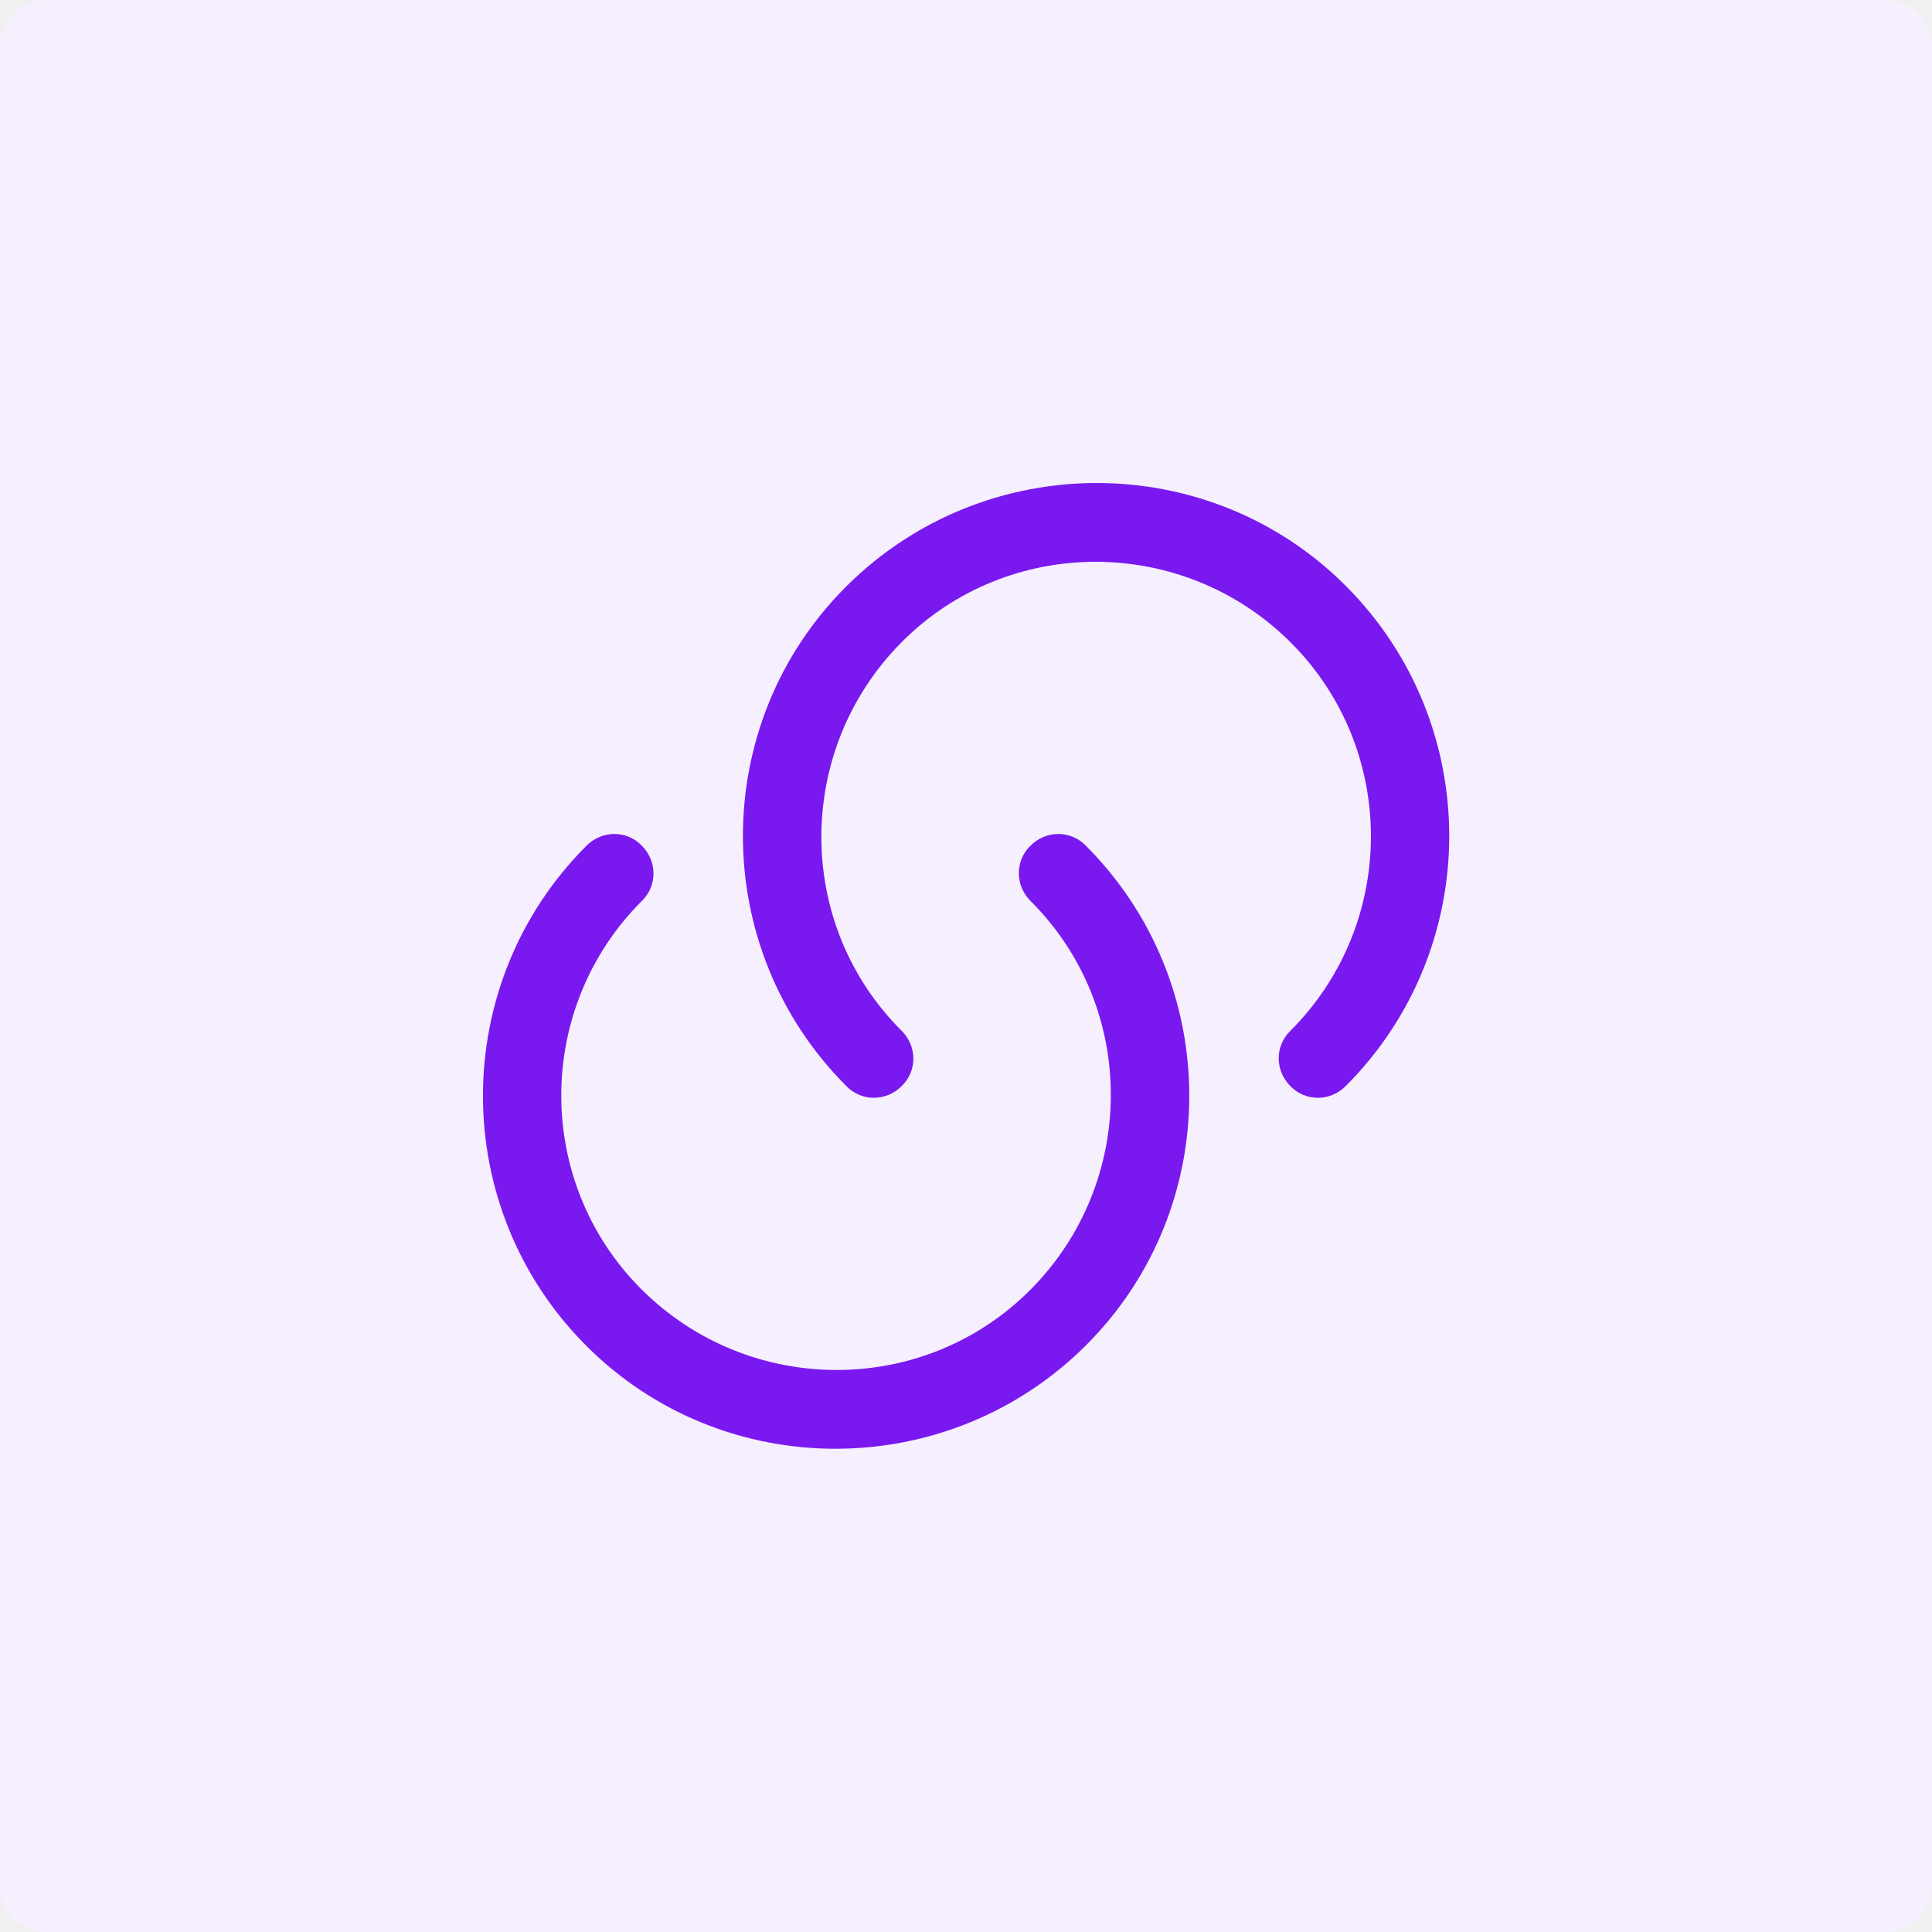
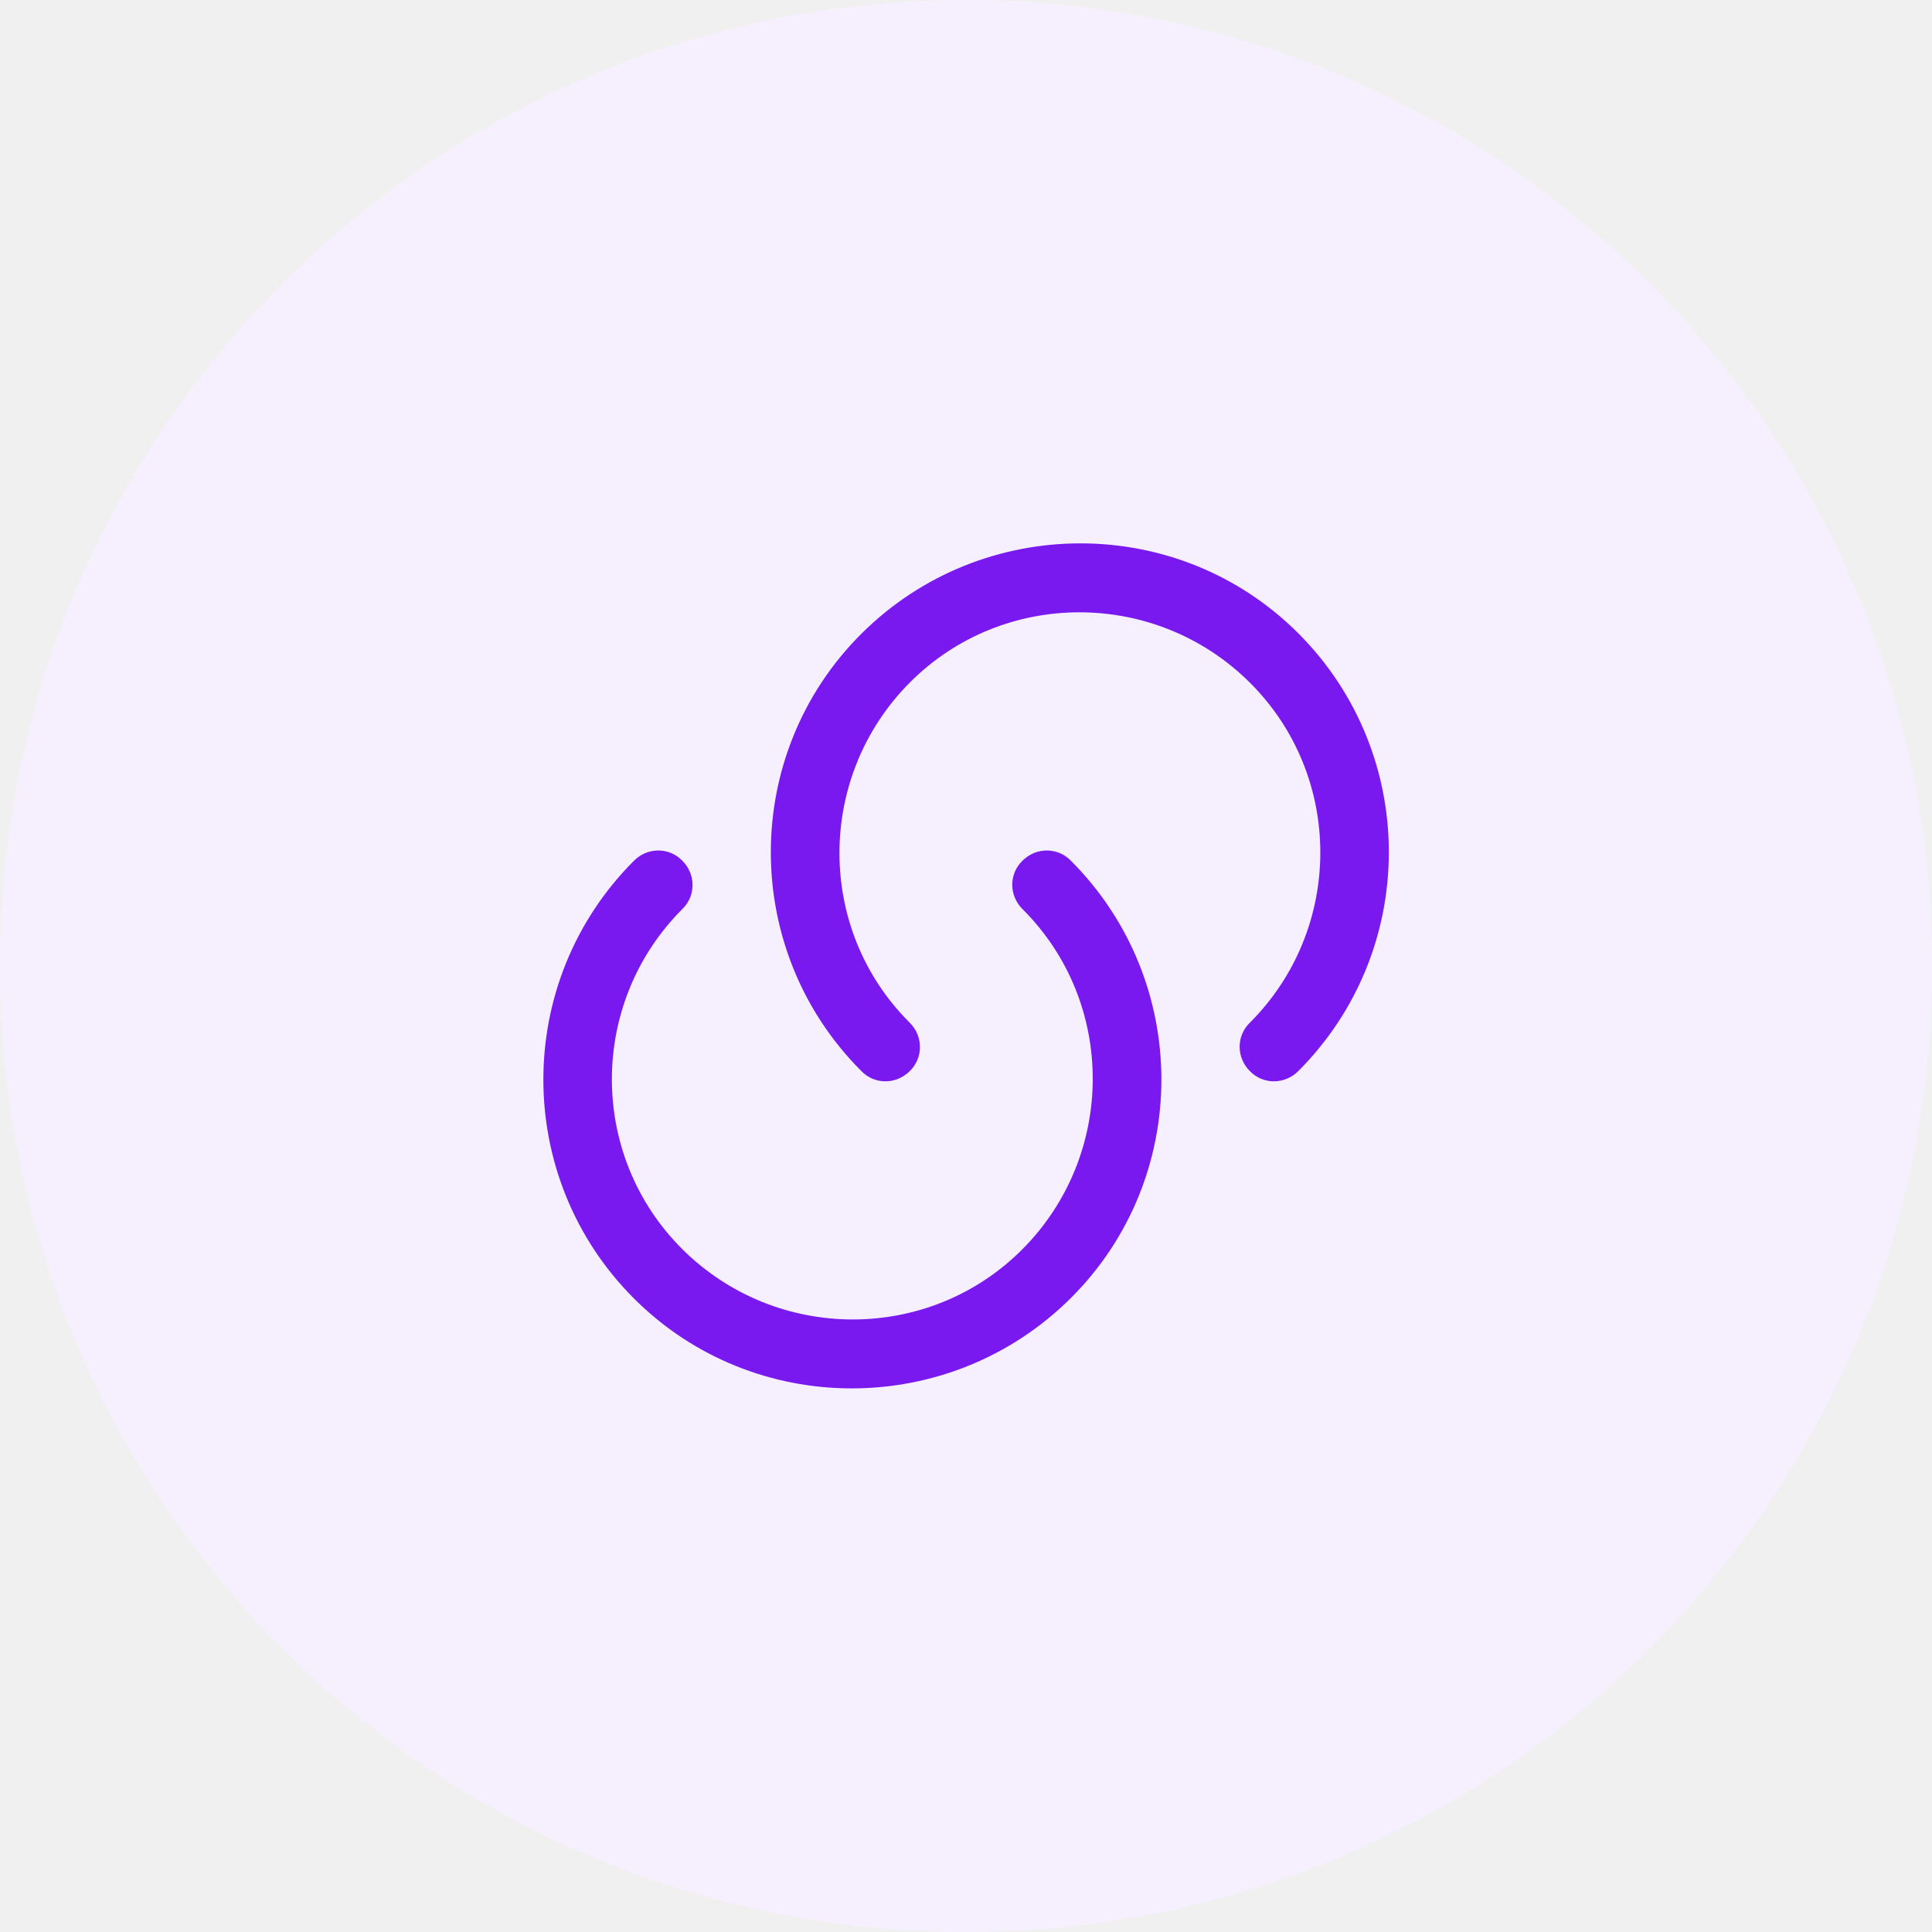
- <svg xmlns="http://www.w3.org/2000/svg" width="100" height="100" viewBox="0 0 100 100" fill="none">
-   <rect width="100" height="100" rx="2.4" fill="#F6EFFE" />
-   <g clip-path="url(#clip0_969_2646)">
-     <mask id="mask0_969_2646" style="mask-type:luminance" maskUnits="userSpaceOnUse" x="21" y="21" width="58" height="58">
-       <path d="M78.571 21.429H21.428V78.572H78.571V21.429Z" fill="white" />
+ <svg xmlns="http://www.w3.org/2000/svg" width="40" height="40" viewBox="0 0 40 40" fill="none">
+   <circle cx="20" cy="20" r="20" fill="#F6EFFE" />
+   <g clip-path="url(#clip0_791_115)">
+     <mask id="mask0_791_115" style="mask-type:luminance" maskUnits="userSpaceOnUse" x="10" y="10" width="20" height="20">
+       <path d="M30 10H10V30H30V10Z" fill="white" />
    </mask>
-     <g mask="url(#mask0_969_2646)">
-       <path d="M69.652 56.217C68.846 57.023 67.568 57.023 66.79 56.217C65.984 55.411 65.984 54.133 66.79 53.355C72.348 47.798 72.348 38.767 66.79 33.237C61.232 27.707 52.201 27.679 46.671 33.237C41.142 38.794 41.114 47.825 46.671 53.355C47.477 54.161 47.477 55.439 46.671 56.217C45.865 57.023 44.587 57.023 43.809 56.217C36.668 49.076 36.668 37.461 43.809 30.347C50.951 23.233 62.566 23.205 69.68 30.347C76.794 37.488 76.794 49.076 69.652 56.217Z" fill="#7919EF" />
-       <path d="M30.358 43.771C31.163 42.965 32.442 42.965 33.22 43.771C34.026 44.577 34.026 45.856 33.22 46.634C27.662 52.191 27.662 61.222 33.22 66.752C38.778 72.282 47.809 72.31 53.339 66.752C58.868 61.195 58.896 52.163 53.339 46.634C52.533 45.828 52.533 44.55 53.339 43.771C54.144 42.965 55.423 42.965 56.201 43.771C63.342 50.913 63.342 62.528 56.201 69.642C49.059 76.756 37.444 76.784 30.33 69.642C23.216 62.501 23.216 50.913 30.358 43.771Z" fill="#7919EF" />
+     <g mask="url(#mask0_791_115)">
+       <path d="M26.879 22.176C26.597 22.458 26.149 22.458 25.877 22.176C25.595 21.894 25.595 21.446 25.877 21.174C27.822 19.229 27.822 16.068 25.877 14.133C23.932 12.197 20.771 12.187 18.835 14.133C16.9 16.078 16.89 19.239 18.835 21.174C19.117 21.456 19.117 21.904 18.835 22.176C18.553 22.458 18.106 22.458 17.834 22.176C15.334 19.676 15.334 15.611 17.834 13.121C20.333 10.631 24.399 10.621 26.889 13.121C29.378 15.621 29.378 19.676 26.879 22.176Z" fill="#7919EF" />
+       <path d="M13.126 17.82C13.408 17.538 13.855 17.538 14.127 17.82C14.409 18.102 14.409 18.549 14.127 18.821C12.182 20.767 12.182 23.927 14.127 25.863C16.072 27.798 19.233 27.808 21.169 25.863C23.104 23.918 23.114 20.757 21.169 18.821C20.887 18.539 20.887 18.092 21.169 17.82C21.451 17.538 21.898 17.538 22.171 17.82C24.67 20.319 24.67 24.385 22.171 26.874C19.671 29.364 15.606 29.374 13.116 26.874C10.626 24.375 10.626 20.319 13.126 17.82Z" fill="#7919EF" />
    </g>
  </g>
  <defs>
-     <clipPath id="clip0_969_2646">
-       <rect width="57.143" height="57.143" fill="white" transform="translate(21.4277 21.4292)" />
+     <clipPath id="clip0_791_115">
+       <rect width="20" height="20" fill="white" transform="translate(10 10)" />
    </clipPath>
  </defs>
</svg>
